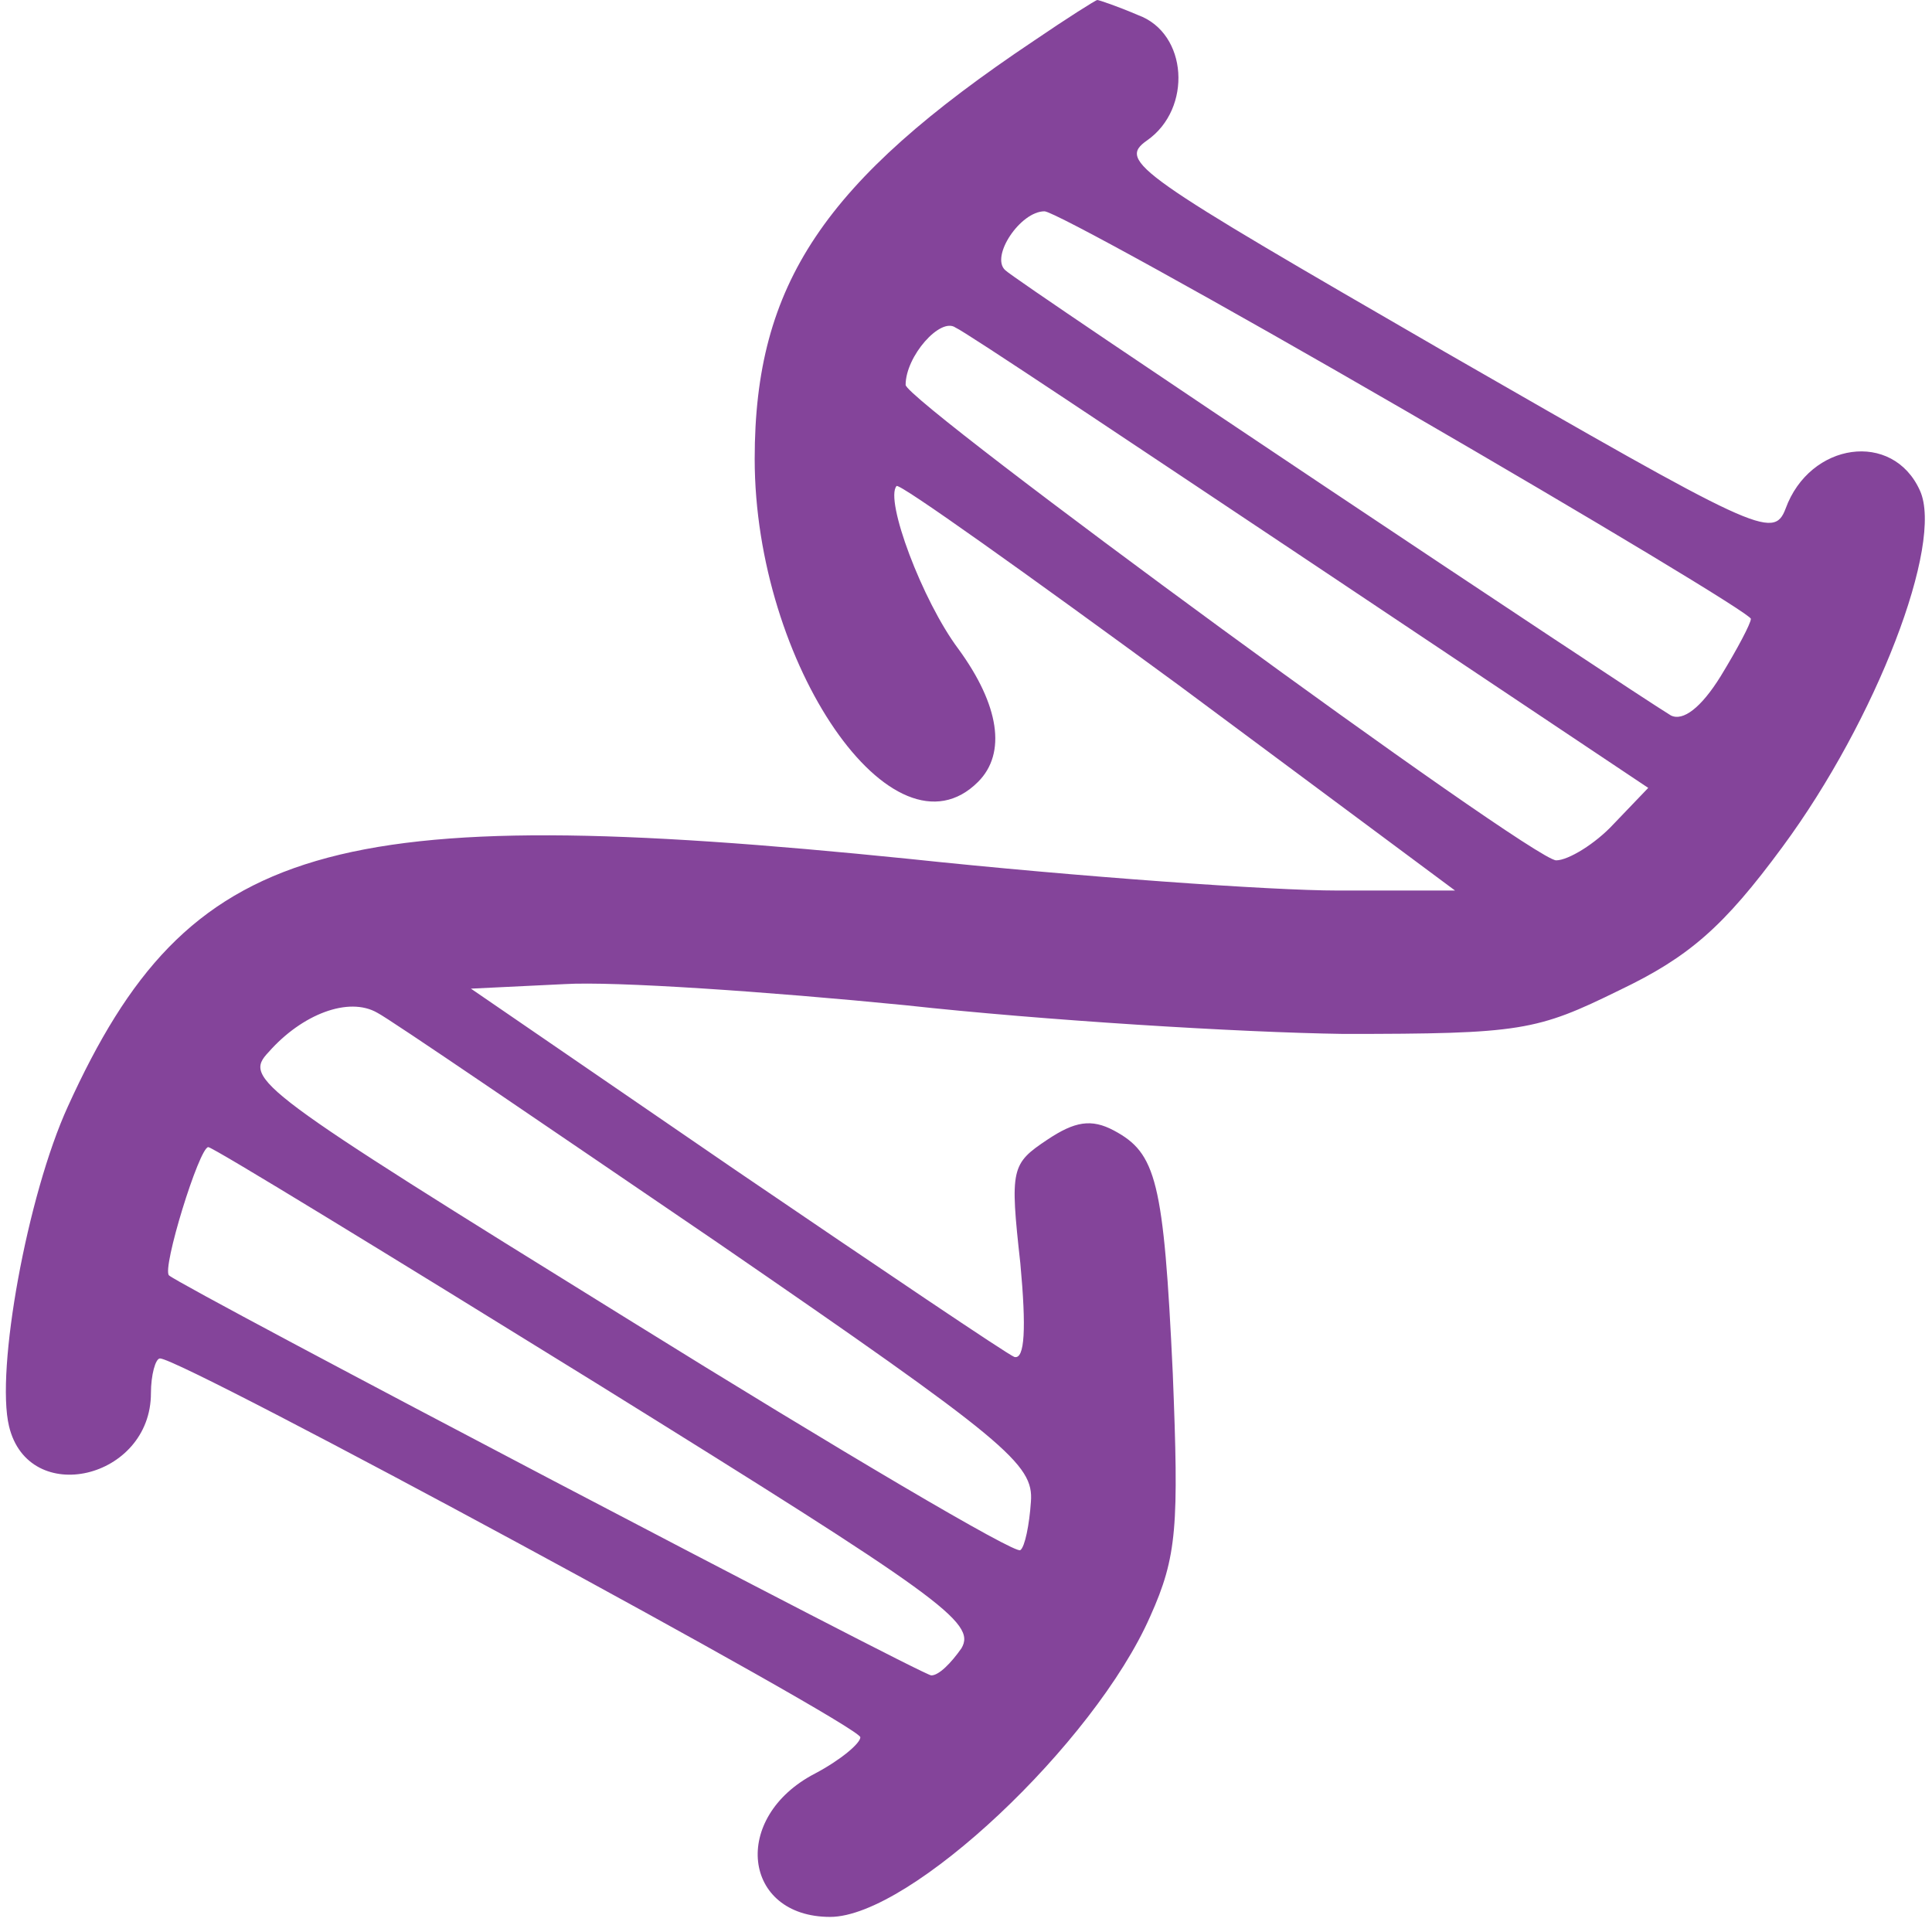
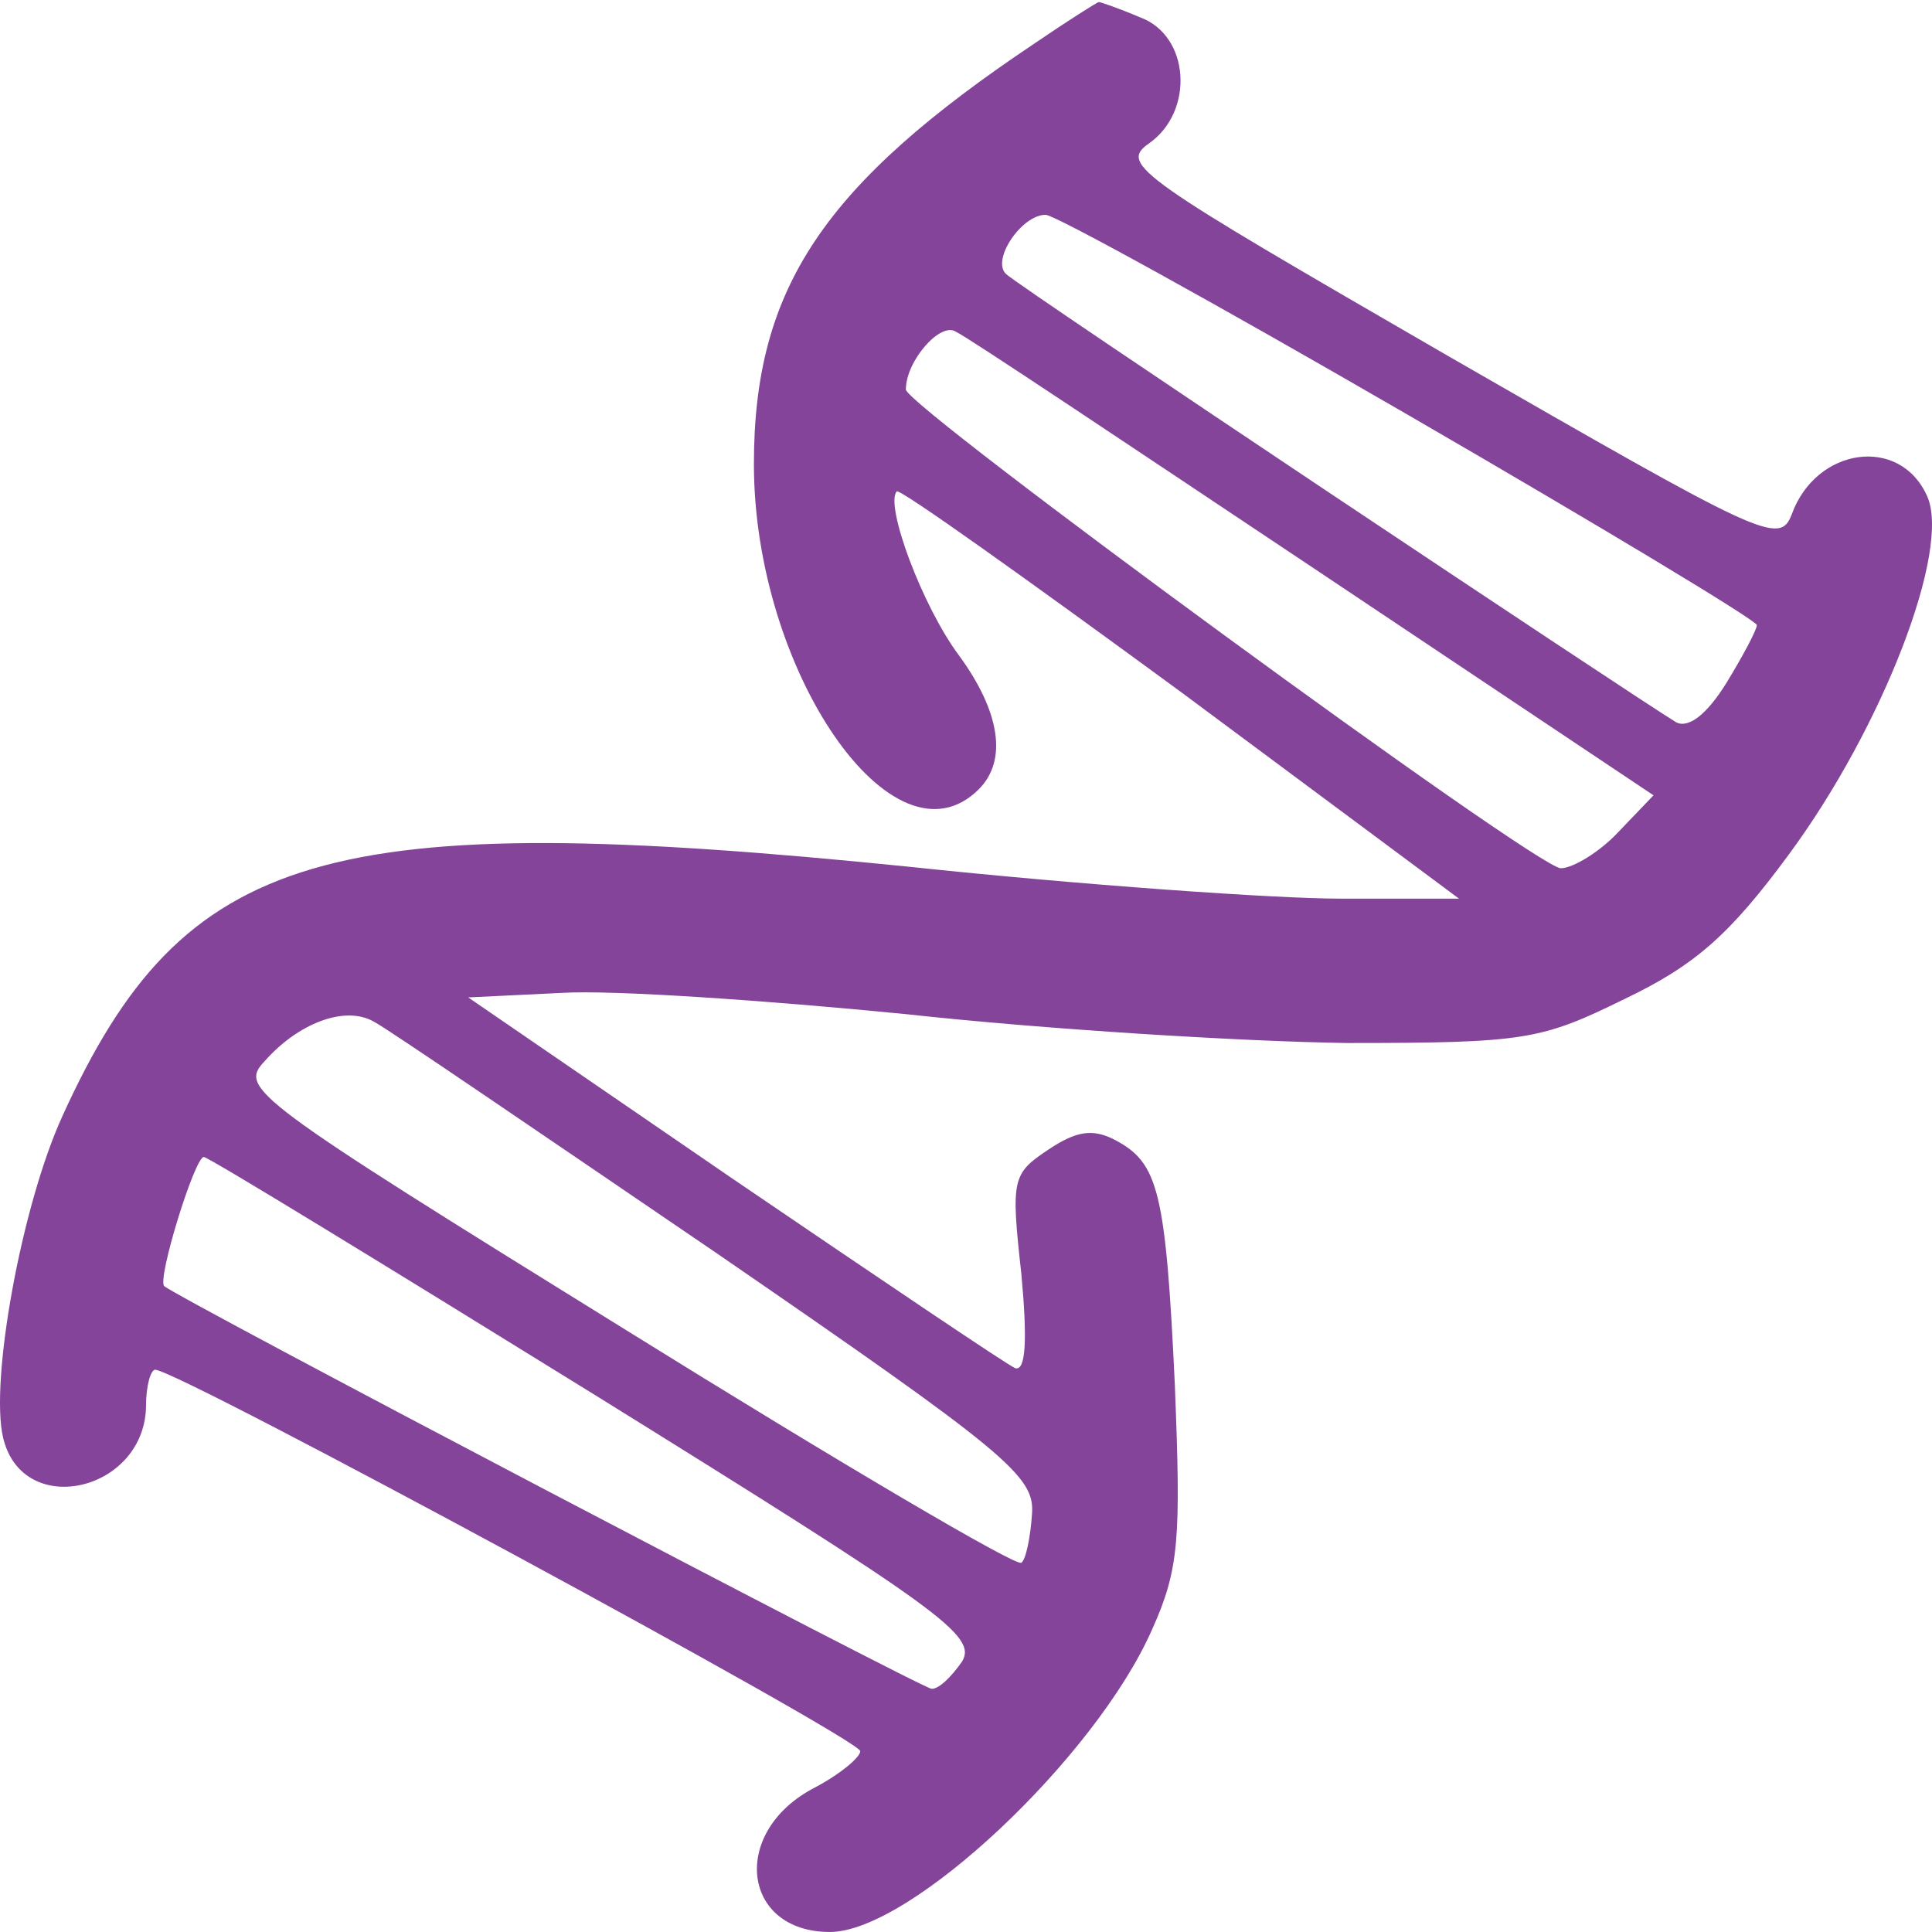
- <svg xmlns="http://www.w3.org/2000/svg" version="1.0" width="128pt" height="128pt" viewBox="0 0 128 128" preserveAspectRatio="xMidYMid meet" id="svg8474">
+ <svg xmlns="http://www.w3.org/2000/svg" version="1.0" width="158.921" height="158.92" viewBox="0 0 127.137 127.136" preserveAspectRatio="xMidYMid meet" id="svg8474">
  <defs id="defs8484" />
-   <g transform="translate(0,128) scale(0.1,-0.1)" fill="#000000" stroke="none" id="g8478" style="fill:#84449a;fill-opacity:1">
-     <path d="M685 1253 c-139 -93 -185 -161 -185 -277 0 -136 92 -270 148 -214 19 19 14 51 -13 88 -24 32 -49 99 -41 108 2 2 86 -58 187 -132 l183 -136 -78 0 c-43 0 -171 9 -284 21 -384 39 -477 12 -557 -164 -27 -59 -48 -175 -39 -212 13 -54 94 -35 94 22 0 12 3 23 6 23 15 0 464 -243 464 -251 0 -4 -13 -15 -30 -24 -56 -29 -48 -95 10 -95 53 0 175 115 212 199 18 40 19 60 15 161 -6 128 -11 146 -39 161 -15 8 -26 6 -44 -6 -24 -16 -25 -19 -18 -82 4 -43 3 -64 -4 -62 -5 2 -88 58 -185 124 l-175 120 62 3 c33 2 135 -5 226 -14 91 -10 221 -18 290 -19 118 0 128 2 183 29 46 22 69 42 108 95 62 84 107 201 91 236 -18 40 -73 32 -89 -12 -8 -21 -19 -15 -226 104 -204 118 -217 126 -197 140 30 21 27 71 -6 83 -14 6 -26 10 -27 10 -1 0 -20 -12 -42 -27z m246 -245 c126 -73 229 -135 229 -138 0 -3 -9 -20 -20 -38 -13 -21 -25 -30 -33 -26 -28 17 -433 287 -441 295 -10 9 10 39 26 39 6 0 113 -59 239 -132z m-62 -101 l223 -149 -23 -24 c-12 -13 -30 -24 -38 -24 -16 0 -431 304 -431 315 0 19 23 45 33 38 7 -3 113 -74 236 -156z m-394 -450 c192 -132 210 -147 208 -172 -1 -15 -4 -30 -7 -32 -3 -3 -120 66 -260 153 -247 153 -255 159 -238 177 22 25 53 37 72 26 8 -4 109 -73 225 -152z m-79 -94 c227 -141 251 -158 241 -175 -7 -10 -15 -18 -20 -18 -6 0 -496 257 -505 265 -5 4 20 85 26 85 3 0 119 -71 258 -157z" id="path8480" style="fill:#84449a;fill-opacity:1" />
+   <g transform="matrix(0.1,0,0,-0.1,-0.388569,128.136)" id="g8478" style="fill:#84449a;fill-opacity:1;stroke:none">
+     <path d="M 685,1253 C 546,1160 500,1092 500,976 c 0,-136 92,-270 148,-214 19,19 14,51 -13,88 -24,32 -49,99 -41,108 2,2 86,-58 187,-132 l 183,-136 -78,0 c -43,0 -171,9 -284,21 C 218,750 125,723 45,547 18,488 -3,372 6,335 c 13,-54 94,-35 94,22 0,12 3,23 6,23 15,0 464,-243 464,-251 0,-4 -13,-15 -30,-24 -56,-29 -48,-95 10,-95 53,0 175,115 212,199 18,40 19,60 15,161 -6,128 -11,146 -39,161 -15,8 -26,6 -44,-6 -24,-16 -25,-19 -18,-82 4,-43 3,-64 -4,-62 -5,2 -88,58 -185,124 l -175,120 62,3 c 33,2 135,-5 226,-14 91,-10 221,-18 290,-19 118,0 128,2 183,29 46,22 69,42 108,95 62,84 107,201 91,236 -18,40 -73,32 -89,-12 -8,-21 -19,-15 -226,104 -204,118 -217,126 -197,140 30,21 27,71 -6,83 -14,6 -26,10 -27,10 -1,0 -20,-12 -42,-27 z m 246,-245 c 126,-73 229,-135 229,-138 0,-3 -9,-20 -20,-38 -13,-21 -25,-30 -33,-26 -28,17 -433,287 -441,295 -10,9 10,39 26,39 6,0 113,-59 239,-132 z m -62,-101 223,-149 -23,-24 c -12,-13 -30,-24 -38,-24 -16,0 -431,304 -431,315 0,19 23,45 33,38 7,-3 113,-74 236,-156 z M 475,457 C 667,325 685,310 683,285 c -1,-15 -4,-30 -7,-32 -3,-3 -120,66 -260,153 -247,153 -255,159 -238,177 22,25 53,37 72,26 8,-4 109,-73 225,-152 z M 396,363 C 623,222 647,205 637,188 c -7,-10 -15,-18 -20,-18 -6,0 -496,257 -505,265 -5,4 20,85 26,85 3,0 119,-71 258,-157 z" id="path8480" style="fill:#84449a;fill-opacity:1" />
  </g>
</svg>
